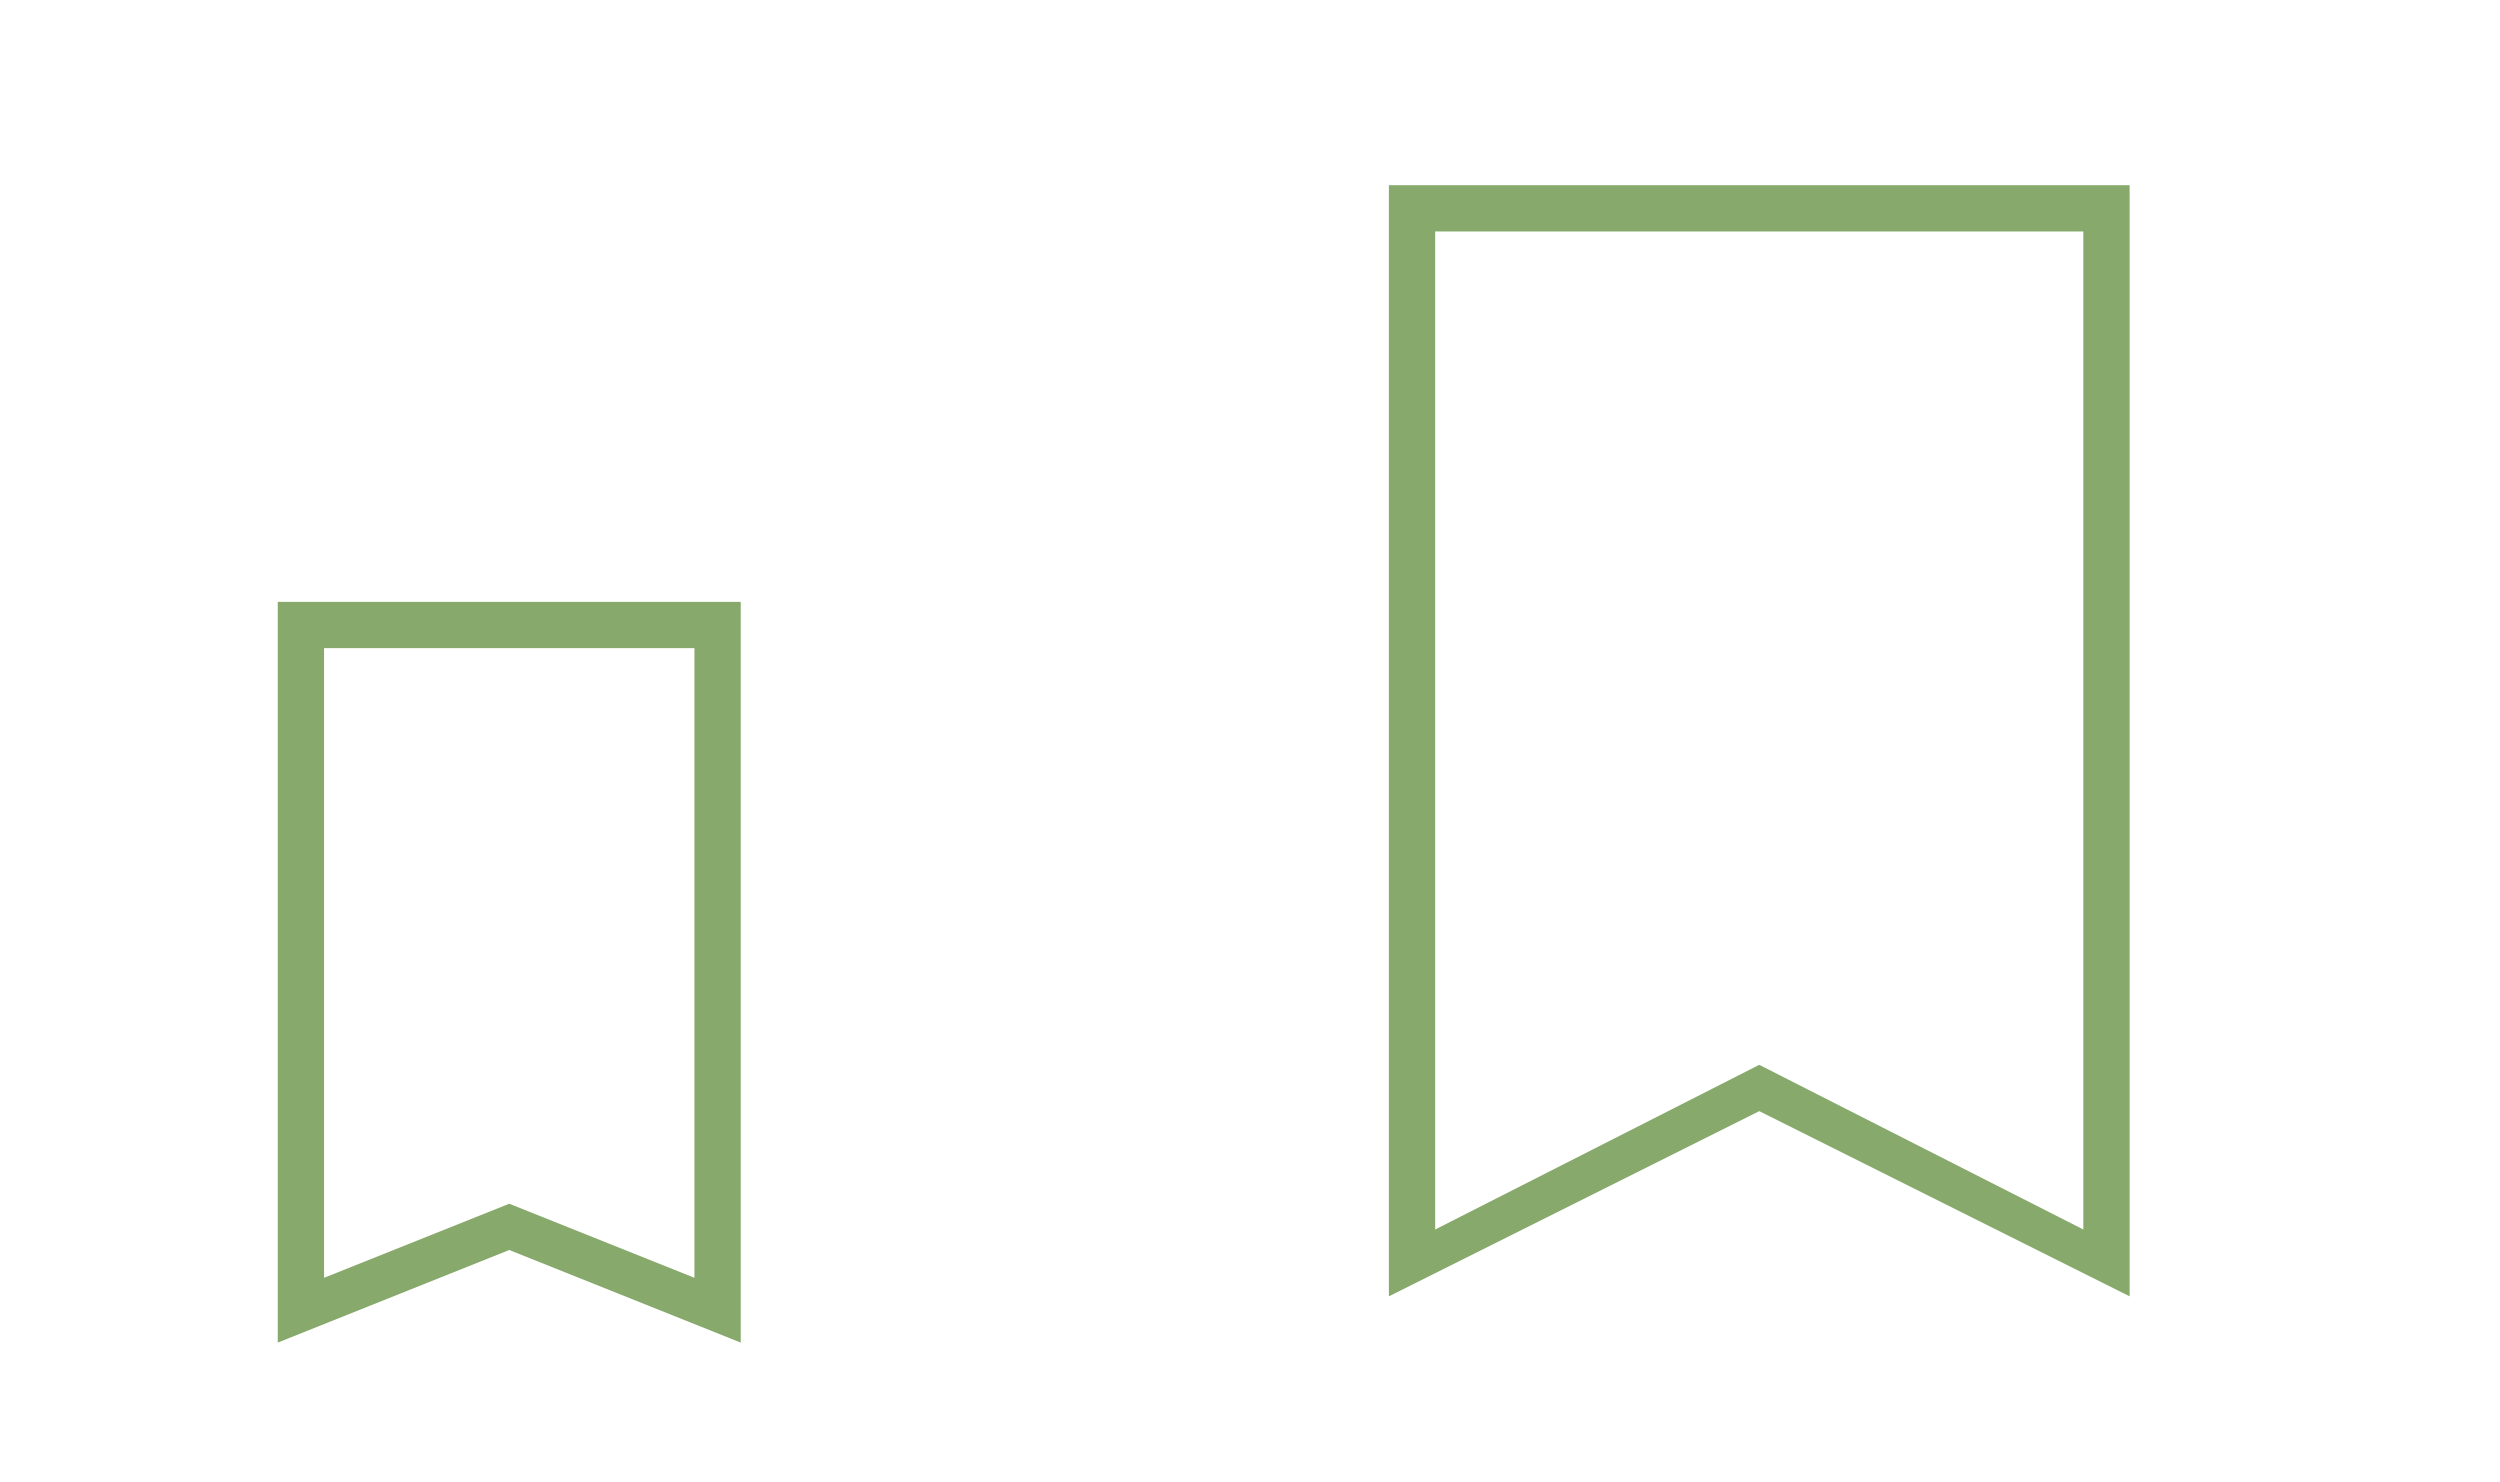
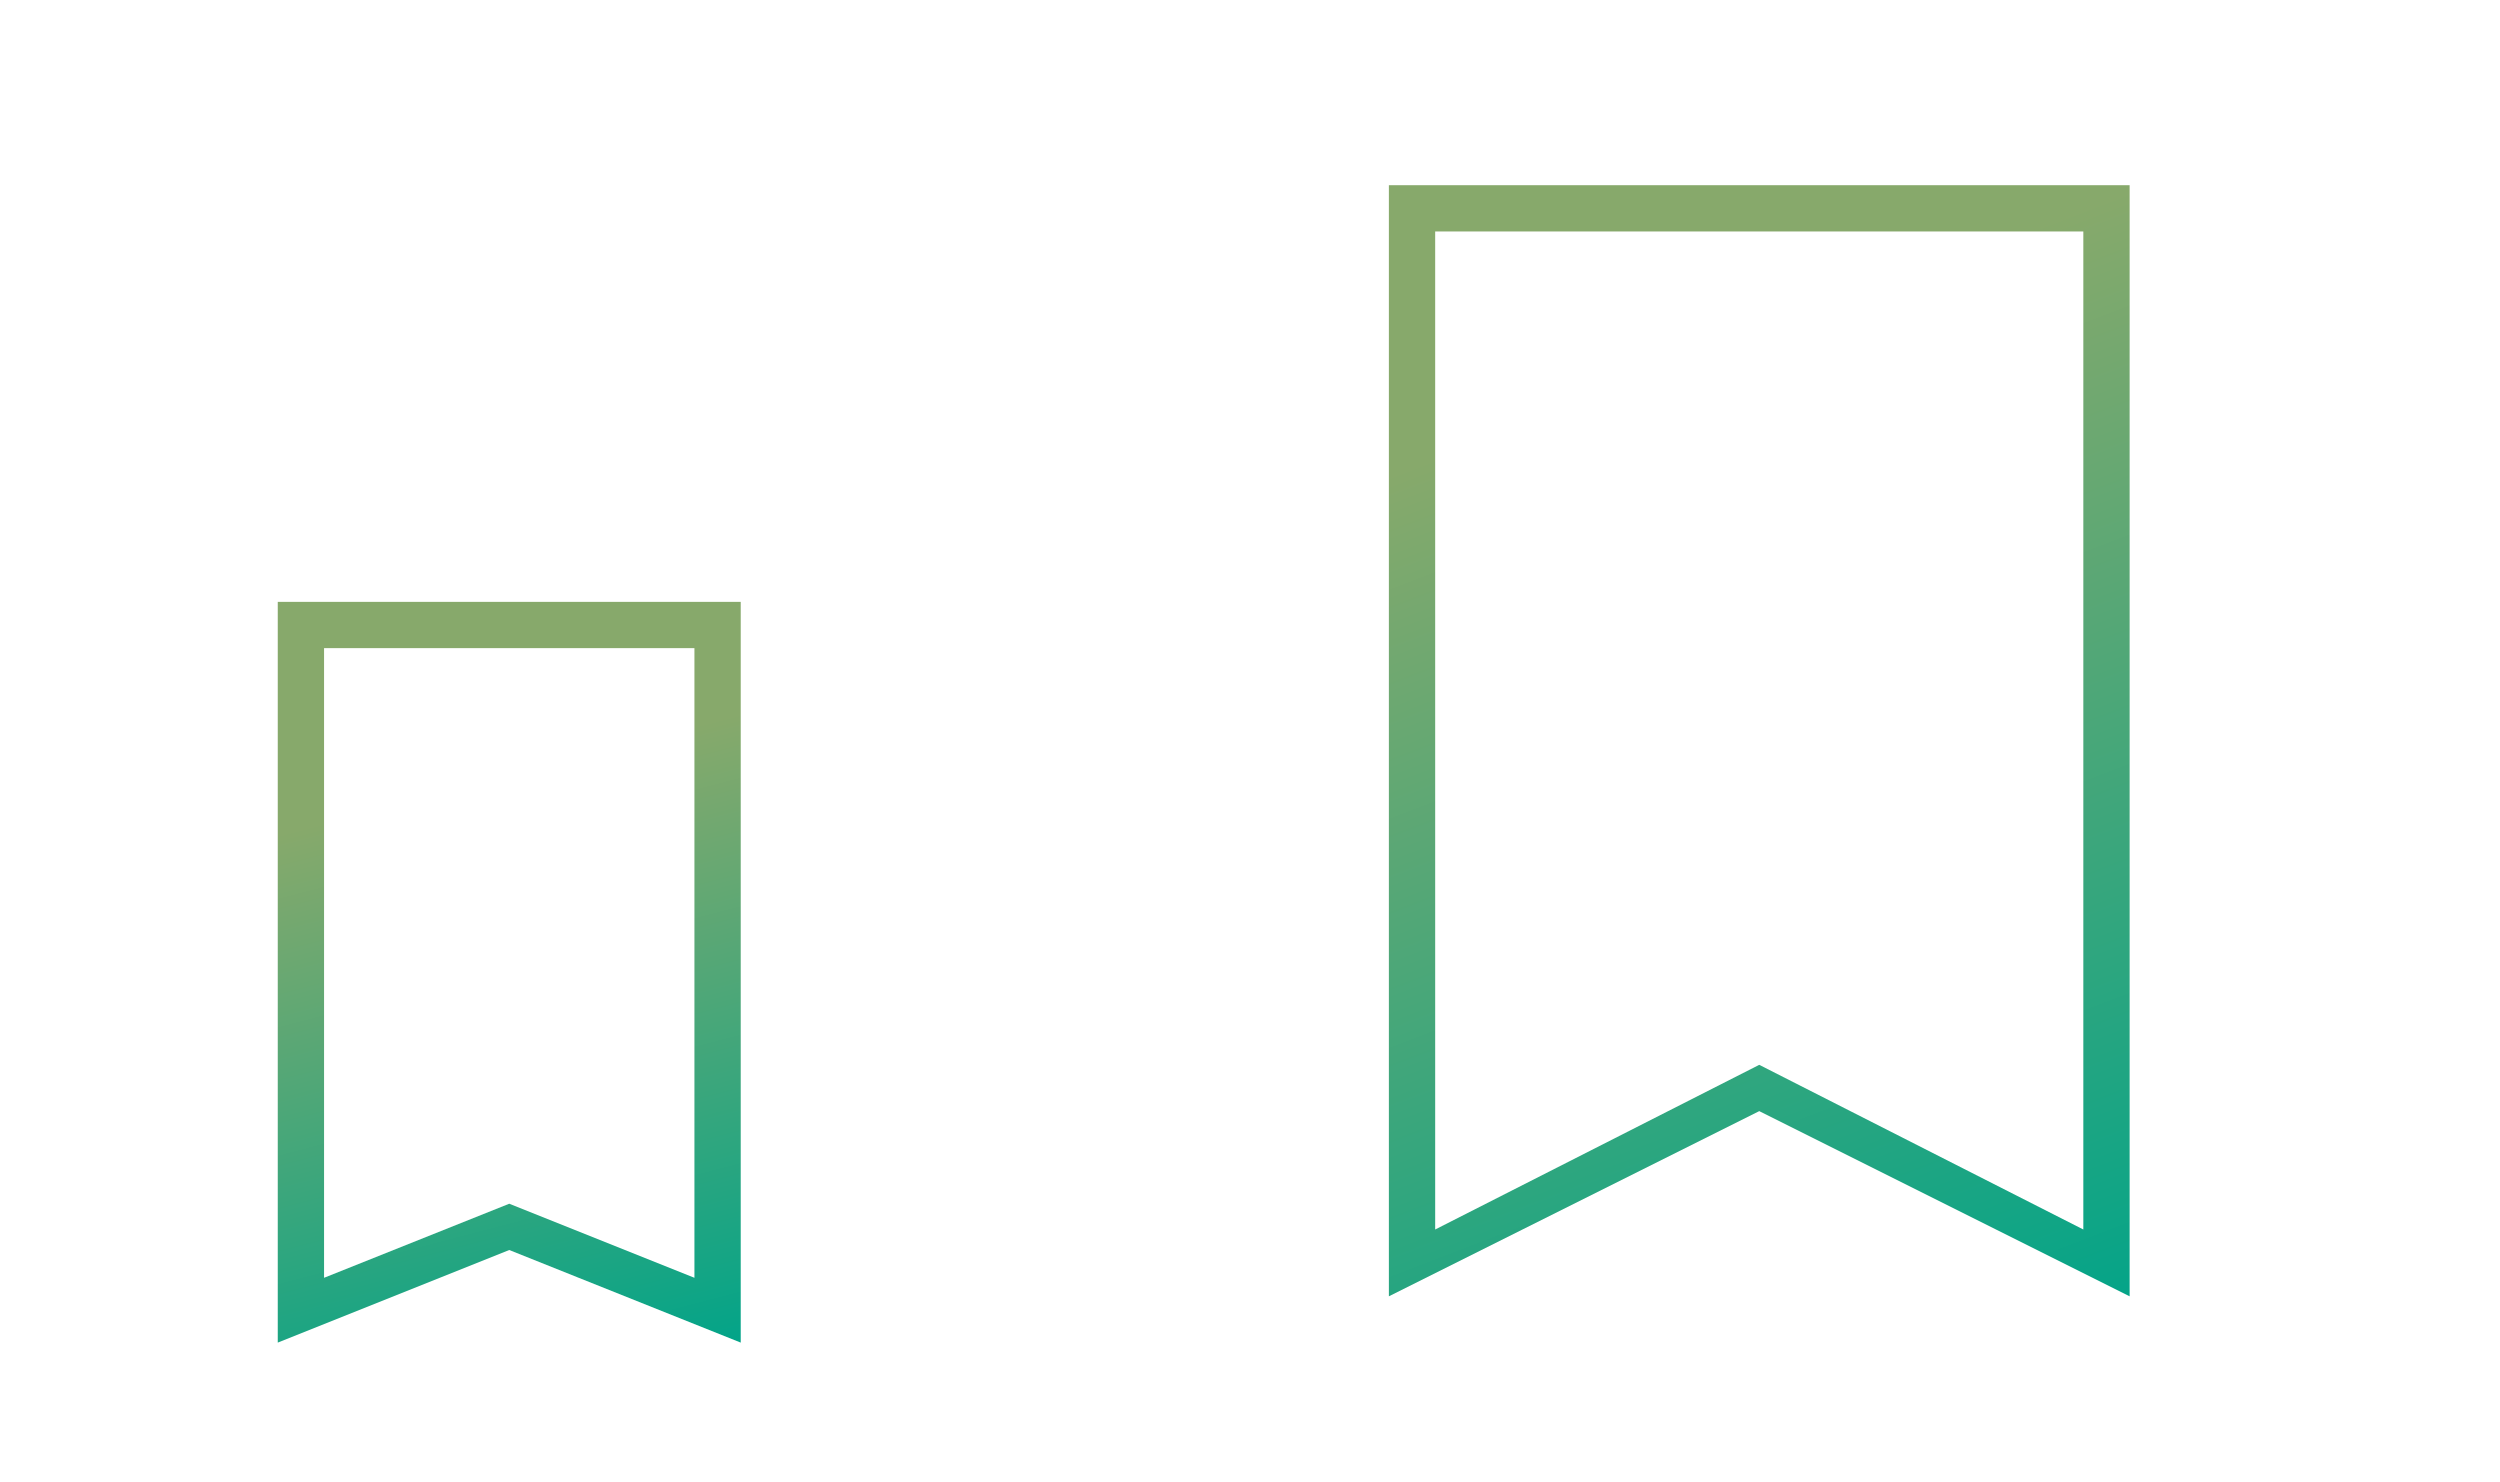
- <svg xmlns="http://www.w3.org/2000/svg" width="54" height="32" id="svg3613" version="1.1">
+ <svg xmlns="http://www.w3.org/2000/svg" xmlns:xlink="http://www.w3.org/1999/xlink" width="54" height="32" id="svg3613" version="1.1">
  <defs id="defs3615">
+     <linearGradient id="linearGradient830">
+       <stop style="stop-color:#87a96b;stop-opacity:1;" offset="0" id="stop826" />
+       <stop style="stop-color:#00a489;stop-opacity:1" offset="1" id="stop828" />
+     </linearGradient>
+     <linearGradient id="linearGradient822">
+       <stop style="stop-color:#87a96b;stop-opacity:1;" offset="0" id="stop818" />
+       <stop style="stop-color:#00a489;stop-opacity:1" offset="1" id="stop820" />
+     </linearGradient>
    <style type="text/css" id="current-color-scheme">
      .ColorScheme-Text {
        color:#31363b;
      }
      .ColorScheme-Background{
        color:#E9E8E8;
      }
      .ColorScheme-ViewText {
        color:#31363b;
      }
      .ColorScheme-ViewBackground{
        color:#ffffff;
      }
      .ColorScheme-ViewHover {
        color:#000000;
      }
      .ColorScheme-ViewFocus{
        color:#5a5a5a;
      }
      .ColorScheme-ButtonText {
        color:#31363b;
      }
      .ColorScheme-ButtonBackground{
        color:#E9E8E8;
      }
      .ColorScheme-ButtonHover {
        color:#1489ff;
      }
      .ColorScheme-ButtonFocus{
        color:#2B74C7;
      }
</style>
+     <linearGradient xlink:href="#linearGradient822" id="linearGradient824" x1="430.527" y1="533.823" x2="433.925" y2="546.81" gradientUnits="userSpaceOnUse" />
+     <linearGradient xlink:href="#linearGradient830" id="linearGradient832" x1="433.394" y1="525.259" x2="441.677" y2="546.831" gradientUnits="userSpaceOnUse" />
  </defs>
  <g transform="matrix(1.000003,0,0,1.000001,-420.7156,-516.7912)" id="22-22-bookmarks">
    <rect style="opacity:0.01;fill:#000000;fill-opacity:0.004;stroke:none" id="rect3028" width="22" height="22" x="-7.1556997e-08" y="2" transform="matrix(0.9999971,0,0,0.999999,420.7143,524.7907)" />
-     <path style="fill:#87a96b;fill-opacity:1;stroke:none" d="m 426.714,529.791 0,1 0,14 0,1 5,-2 5,2 0,-1 0,-14 0,-1 -10,0 m 1,1 8,0 0,13.6 -4,-1.6 -4,1.6 0,-13.6" id="rect4298" class="ColorScheme-Text" />
+     <path style="fill:url(#linearGradient824);fill-opacity:1;stroke:none" d="m 426.714,529.791 0,1 0,14 0,1 5,-2 5,2 0,-1 0,-14 0,-1 -10,0 m 1,1 8,0 0,13.6 -4,-1.6 -4,1.6 0,-13.6" id="rect4298" class="ColorScheme-Text" />
  </g>
  <g transform="matrix(1.000003,0,0,1.000001,-398.7155,-516.7912)" id="bookmarks">
    <rect style="opacity:0.01;fill:#000000;fill-opacity:0.004;stroke:none" id="rect2994" width="32" height="32" x="-7.1557004e-08" y="-8" transform="matrix(0.9999971,0,0,0.999999,420.7143,524.7907)" />
-     <path style="fill:#87a96b;fill-opacity:1;stroke:none" d="m 428.714,520.791 0,24 8,-4 8,4 0,-24 z m 1,1 14,0 0,21.557 -7,-3.557 -7,3.557 z" id="path2996" class="ColorScheme-Text" />
+     <path style="fill:url(#linearGradient832);fill-opacity:1;stroke:none" d="m 428.714,520.791 0,24 8,-4 8,4 0,-24 z m 1,1 14,0 0,21.557 -7,-3.557 -7,3.557 z" id="path2996" class="ColorScheme-Text" />
  </g>
</svg>
